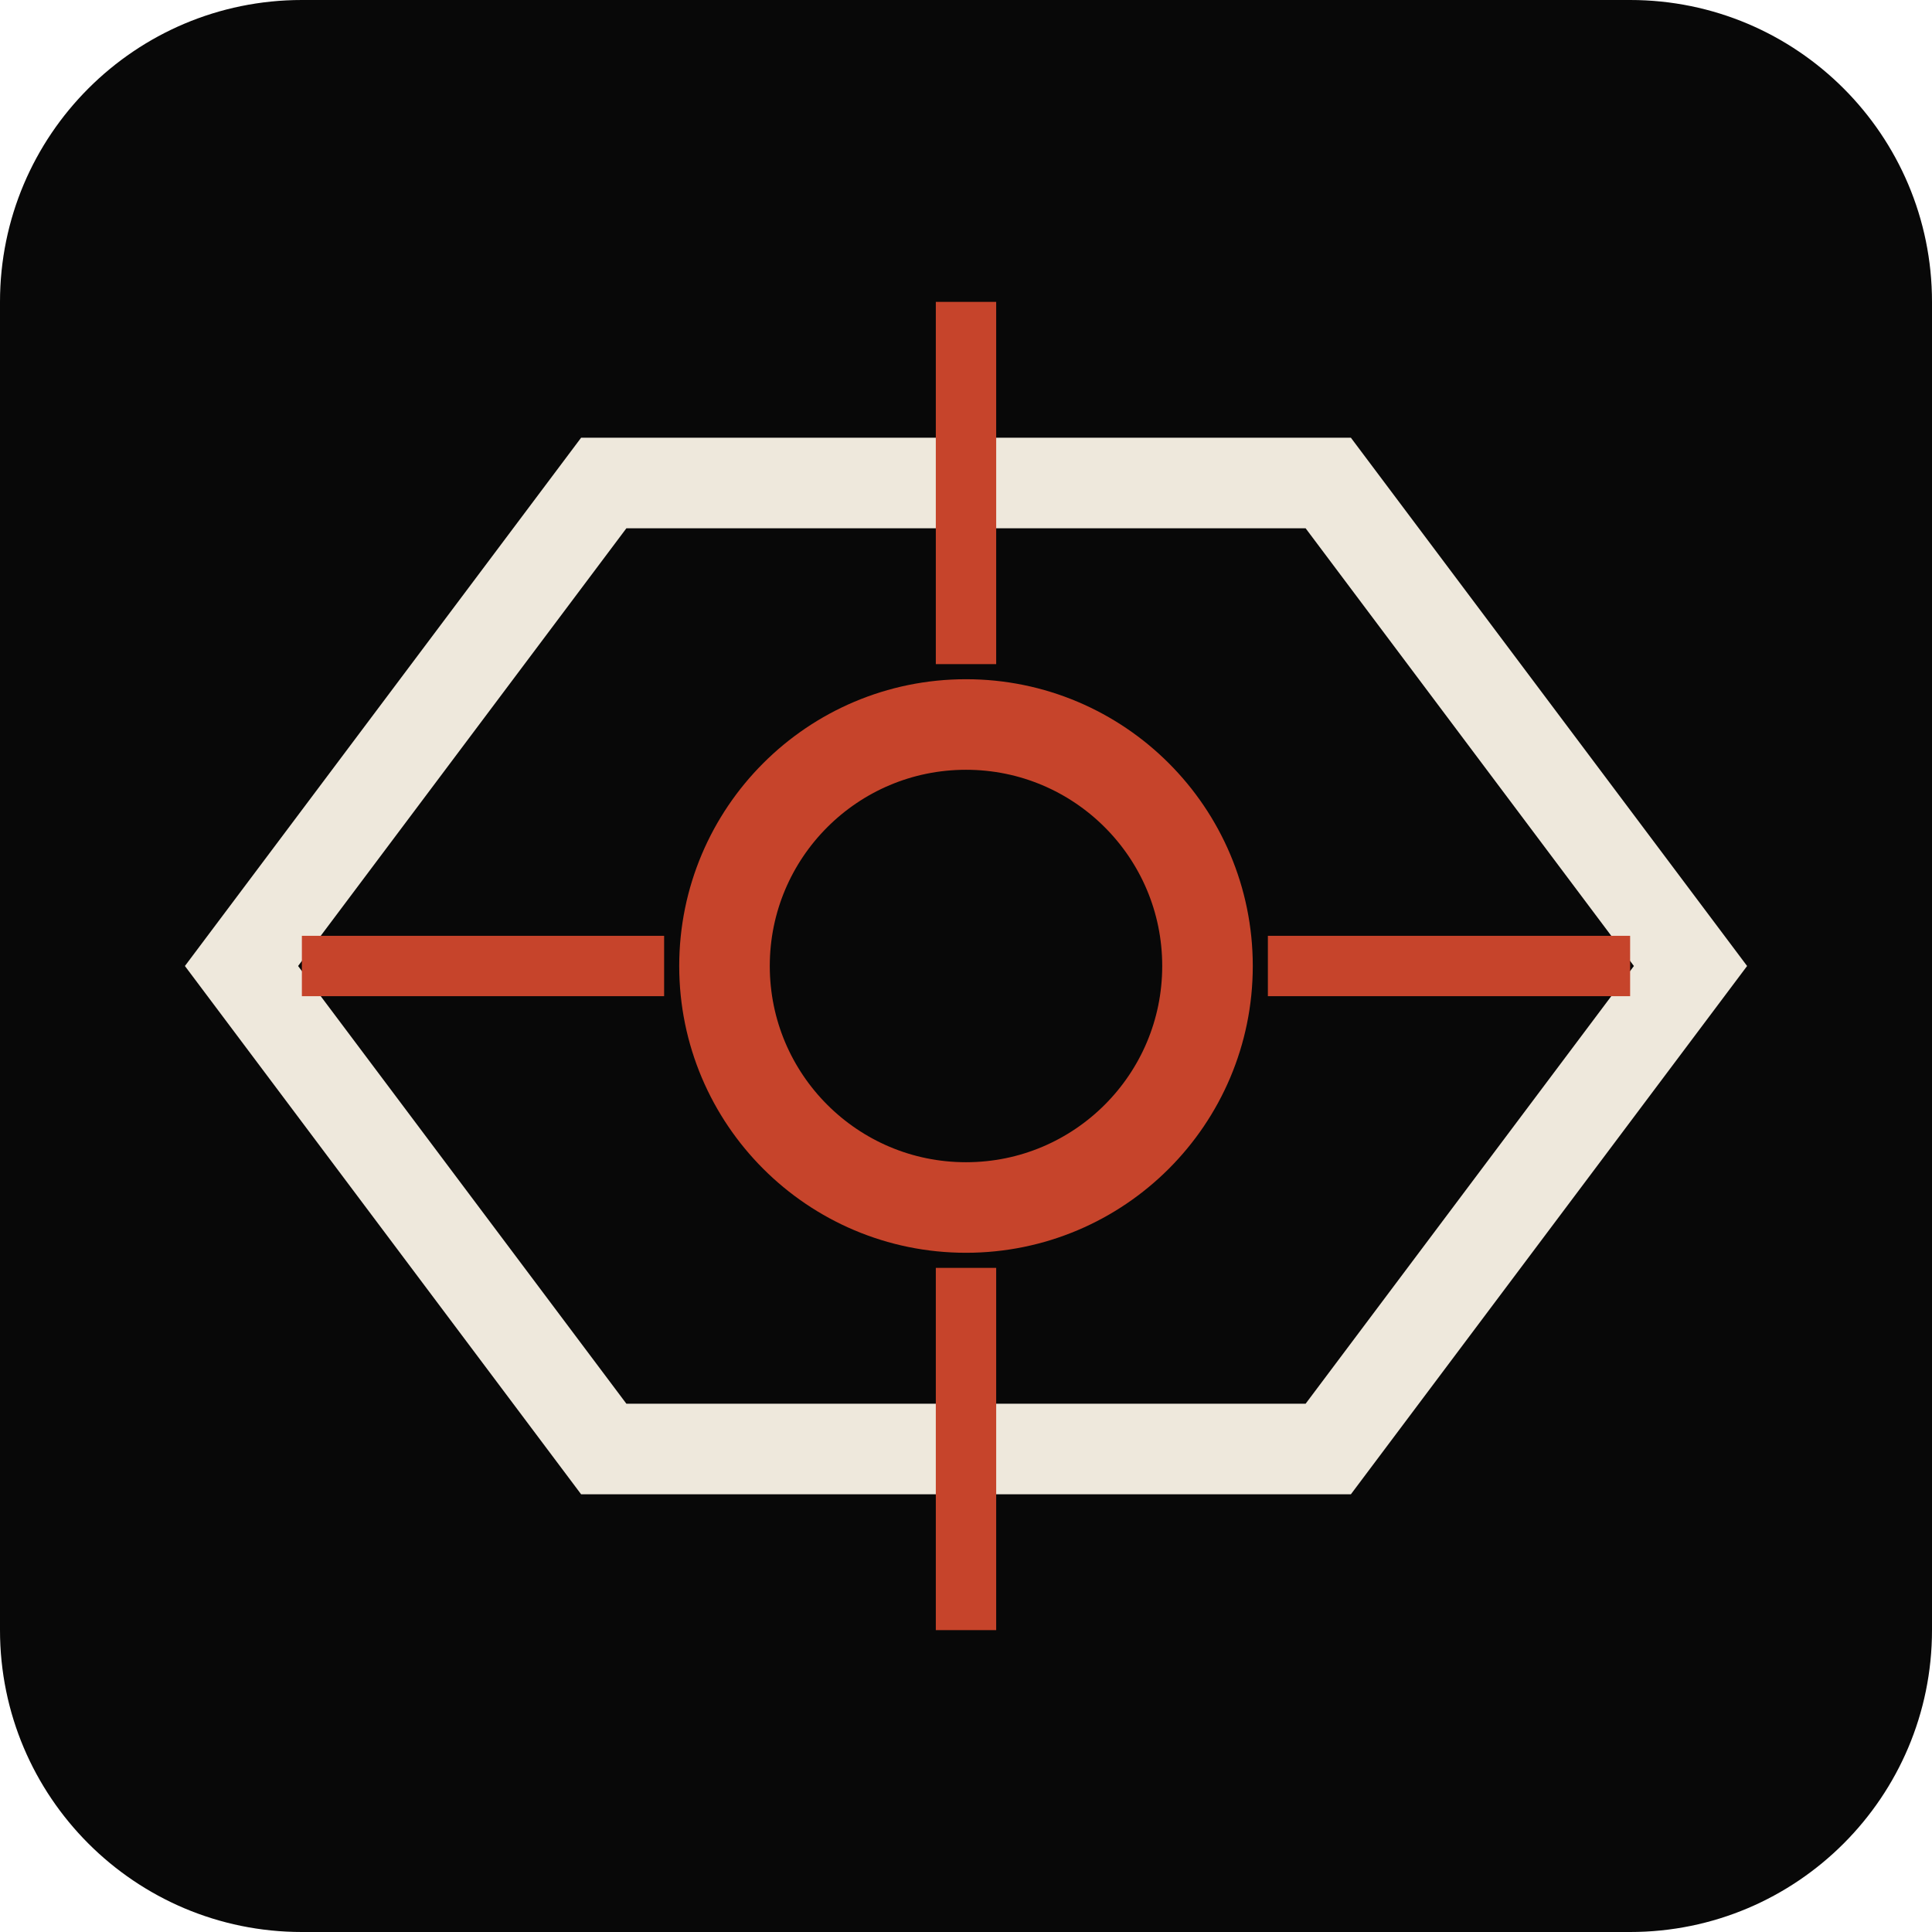
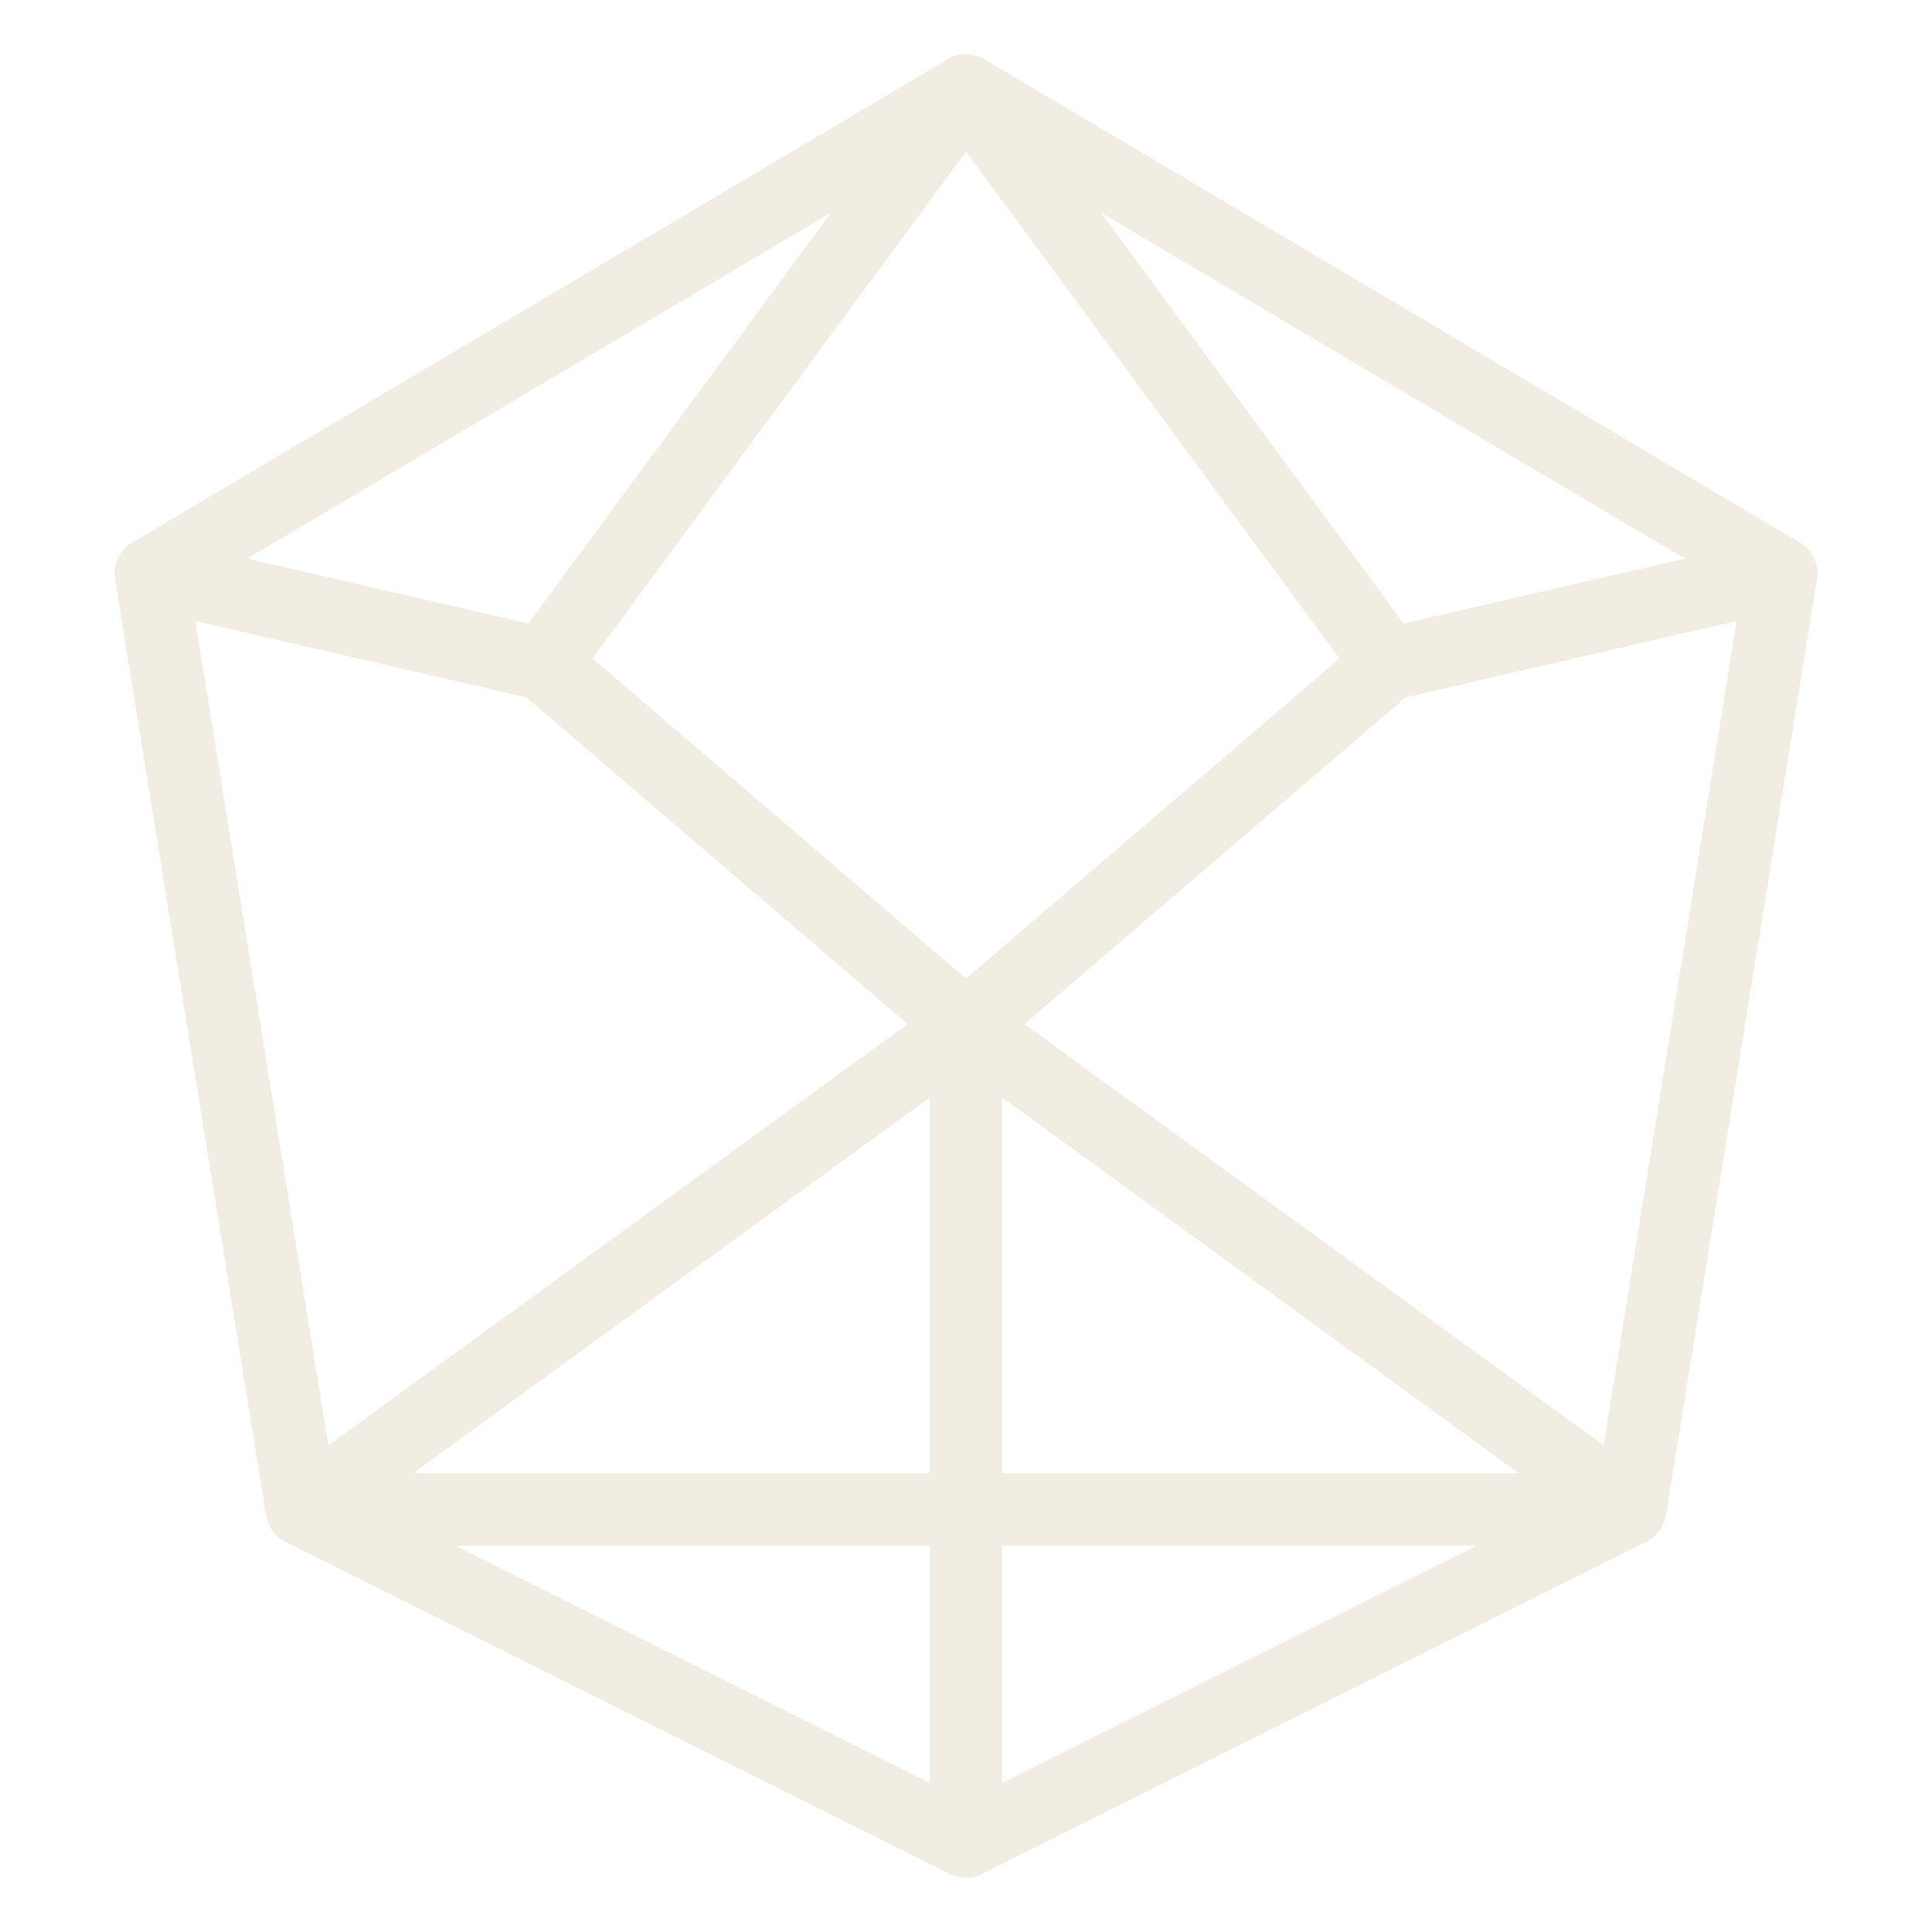
- <svg xmlns="http://www.w3.org/2000/svg" viewBox="0 0 64 64">
-   <rect width="64" height="64" rx="10" fill="#080808" />
-   <path d="M8 32 20 16h24l12 16-12 16H20Z" fill="none" stroke="#eee8dc" stroke-width="3" />
-   <circle cx="32" cy="32" r="8" fill="none" stroke="#c6442b" stroke-width="3" />
-   <path d="M32 10v12M32 42v12M10 32h12M42 32h12" stroke="#c6442b" stroke-width="2" />
+ <svg xmlns="http://www.w3.org/2000/svg" viewBox="0 0 64 64" role="img" aria-label="d20">
+   <g fill="none" stroke="#f2ede3" stroke-width="2.4" stroke-linecap="round" stroke-linejoin="round">
+     <polygon points="32,3 59,19 54,50 32,61 10,50 5,19" />
+     <path d="M32 3L18 22l14 12 14-12zM18 22L5 19l5 31 22-16 22 16 5-31-13 3M10 50h44M32 34v27" />
+   </g>
</svg>
